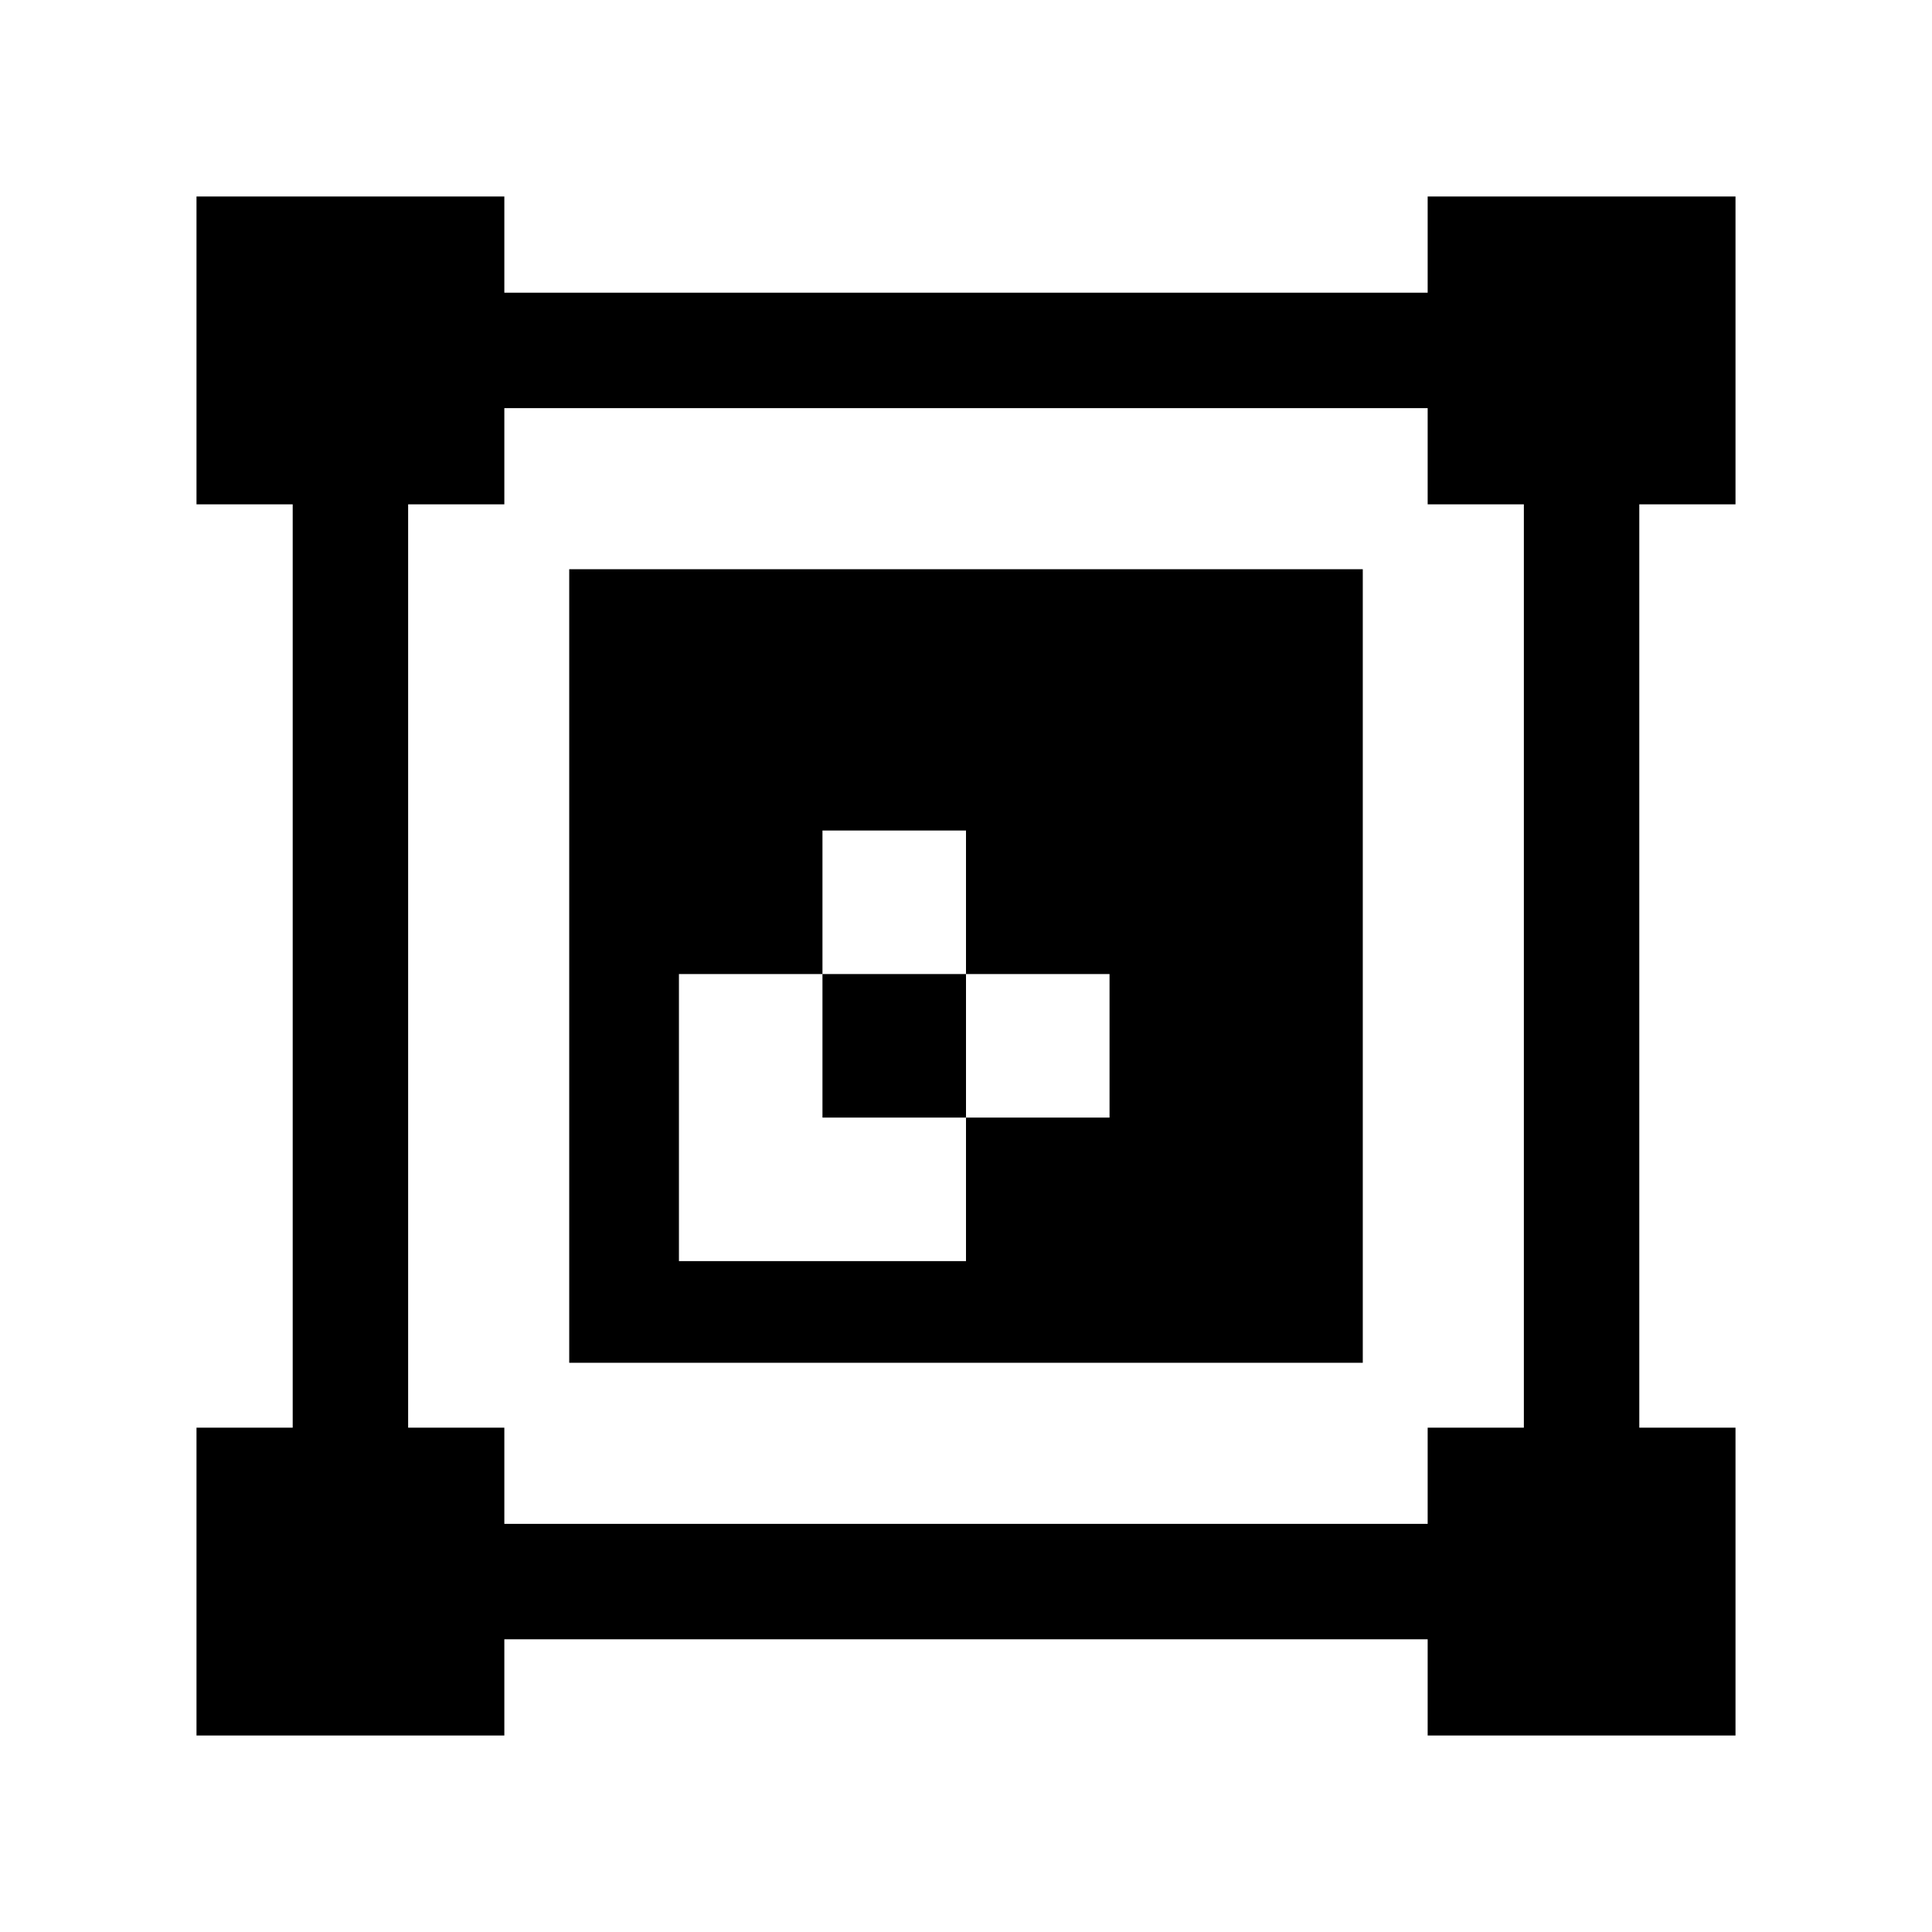
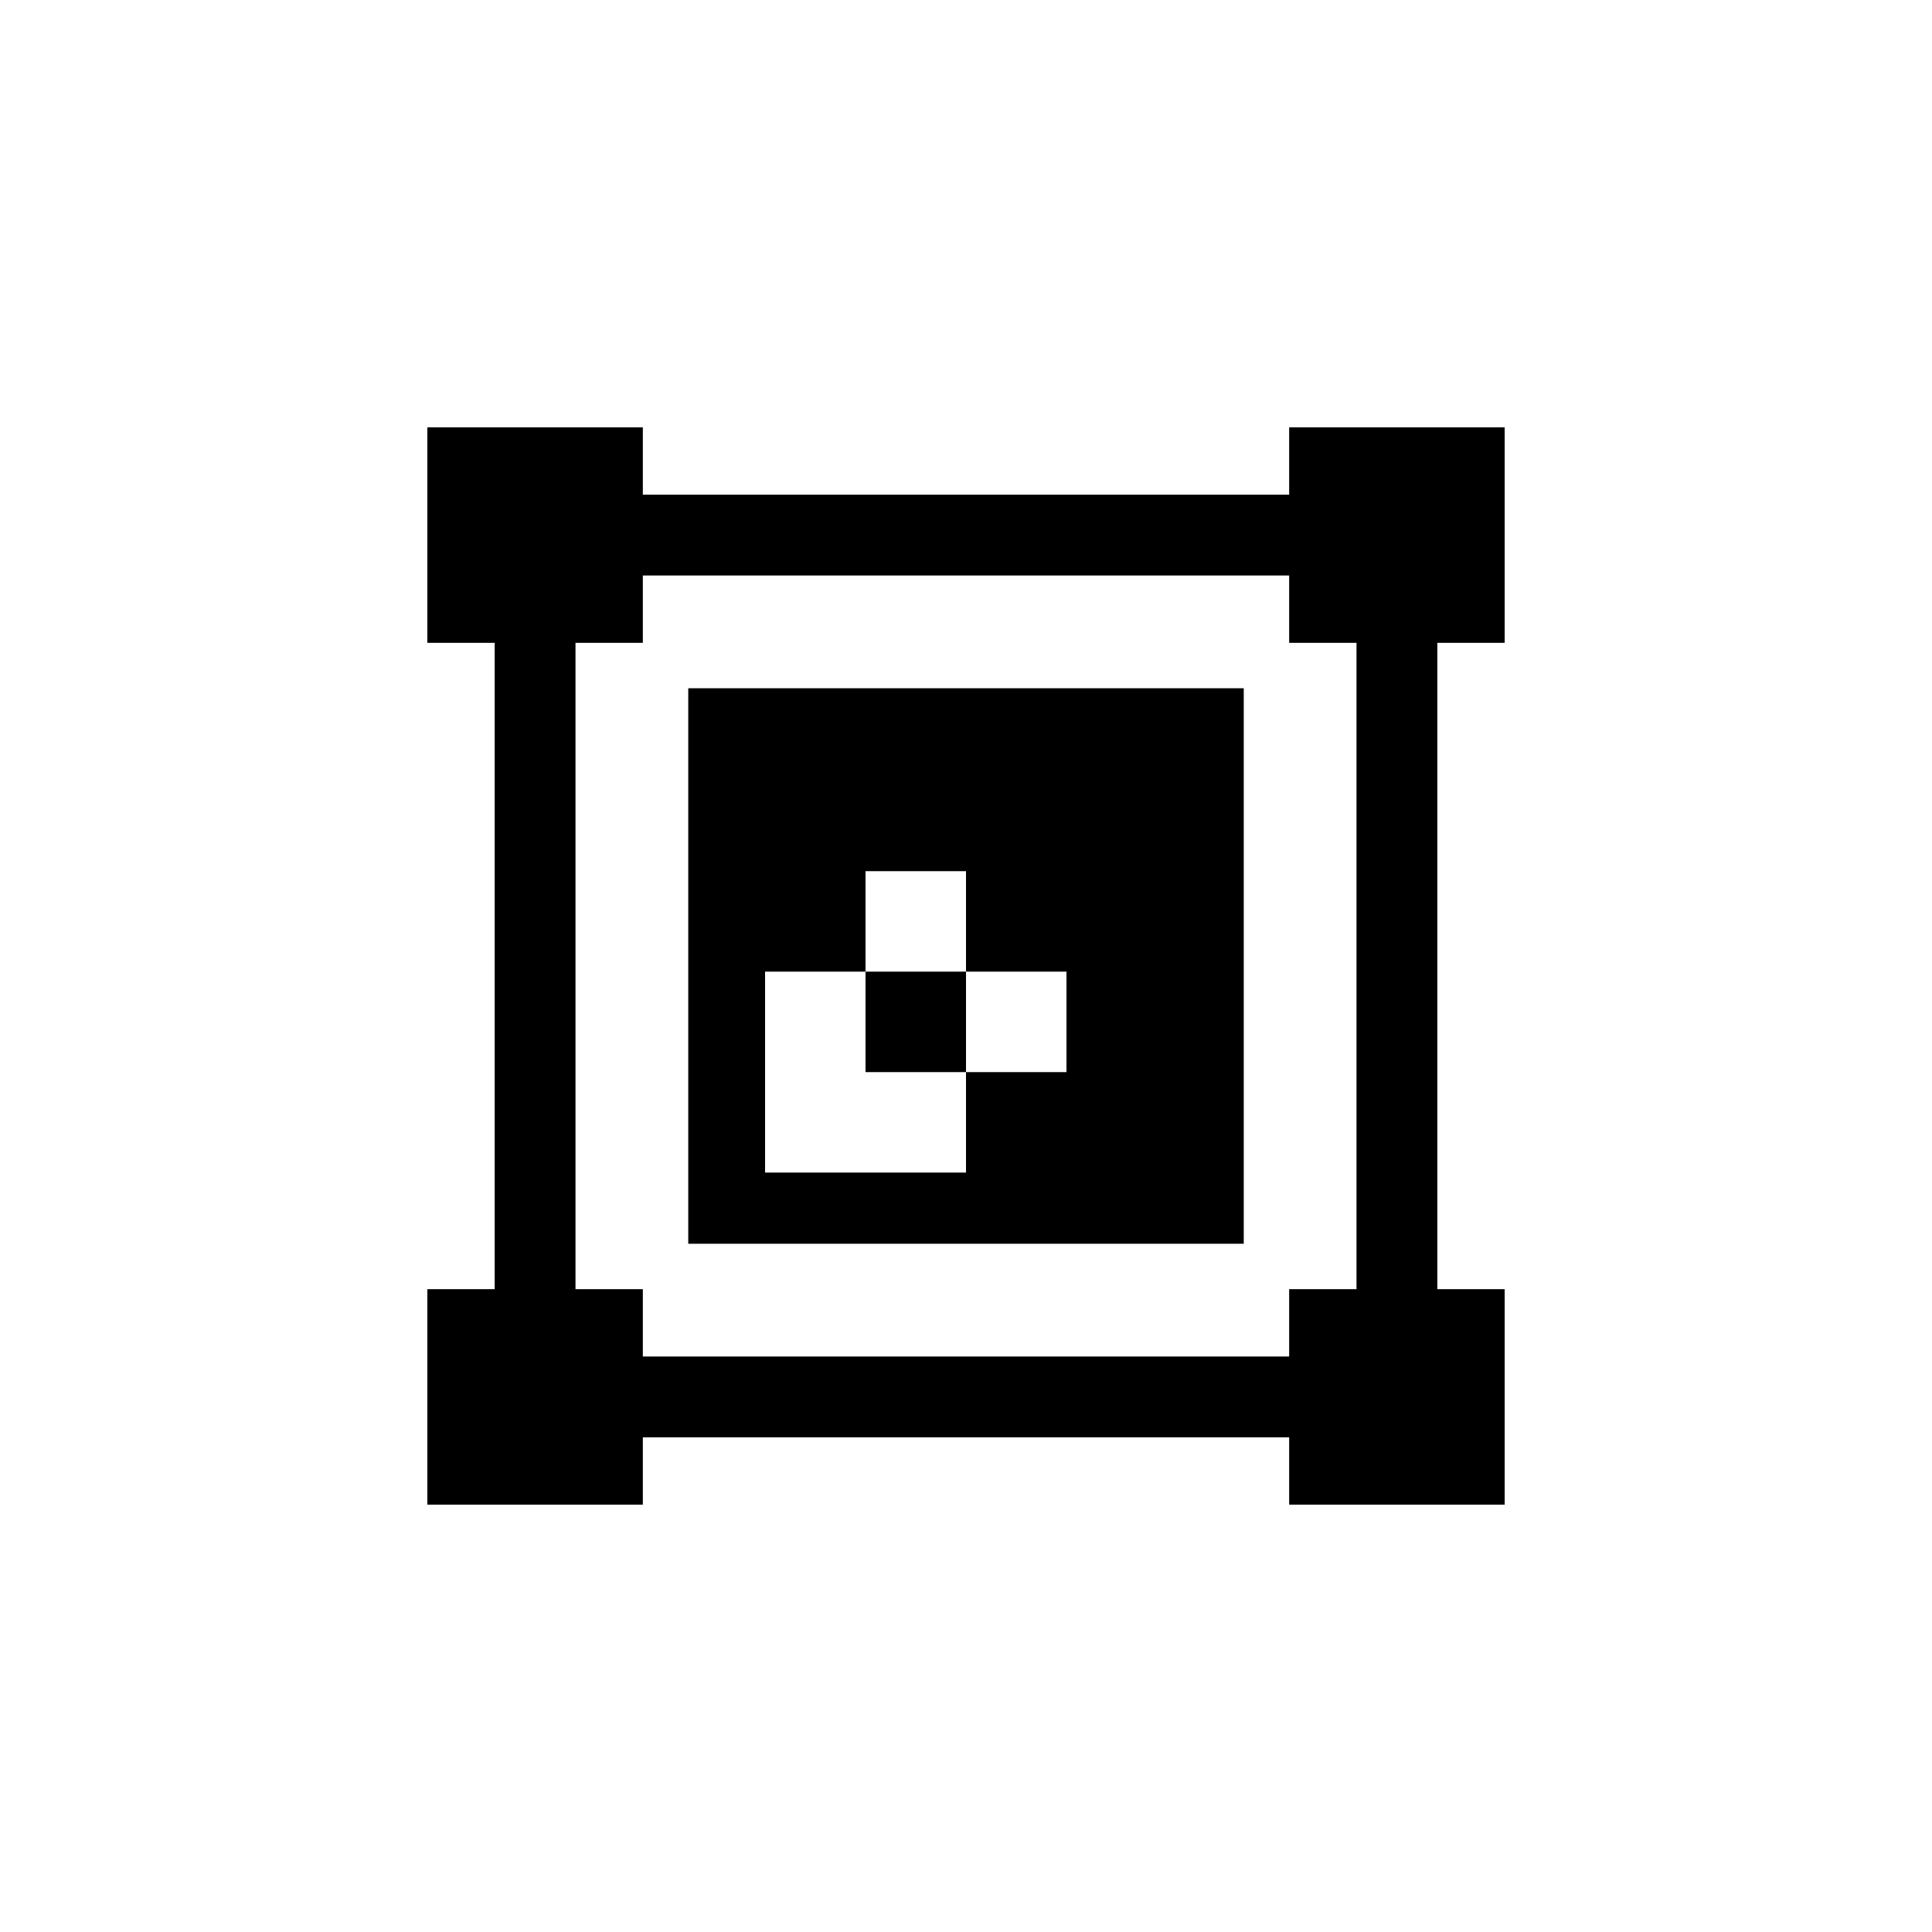
- <svg xmlns="http://www.w3.org/2000/svg" viewBox="0 0 24 24">
+ <svg xmlns="http://www.w3.org/2000/svg" height="24" viewBox="0 0 24 24" width="24">
  <g data-name="capture - phase 1 copy 4" id="capture_-_phase_1_copy_4">
    <g data-name="right-tab copy 10" id="right-tab_copy_10">
      <g data-name="main menu copy 11" id="main_menu_copy_11">
        <g>
-           <rect fill="none" height="12" width="12" />
-           <path d="M16.929,16.929H7.071V7.071h9.858ZM12,13.883h1.783V12.1H12Zm-1.783,0V12.1H8.434v3.566H12V13.883Zm0-1.783H12V10.317H10.217ZM21.559,6.265V2.441H17.735V3.636H6.265V2.441H2.441V6.265H3.636V17.735H2.441v3.824H6.265V20.364H17.735v1.195h3.824V17.735H20.364V6.265ZM18.93,17.735H17.735V18.93H6.265V17.735H5.07V6.265H6.265V5.07H17.735V6.265H18.93Z" />
+           <rect fill="none" height="24" width="24" />
+           <path d="M16.929,16.929H7.071V7.071h9.858ZM12,13.883h1.783V12.1H12Zm-1.783,0V12.1H8.434v3.566H12V13.883Zm0-1.783H12V10.317H10.217ZM21.559,6.265V2.441H17.735V3.636H6.265V2.441H2.441V6.265H3.636V17.735H2.441v3.824H6.265V20.364H17.735v1.195h3.824V17.735H20.364V6.265ZM18.93,17.735H17.735V18.93H6.265V17.735H5.07V6.265H6.265V5.07H17.735V6.265H18.93Z" transform="translate(3.6 3.6) scale(0.7)" />
        </g>
      </g>
    </g>
  </g>
</svg>
